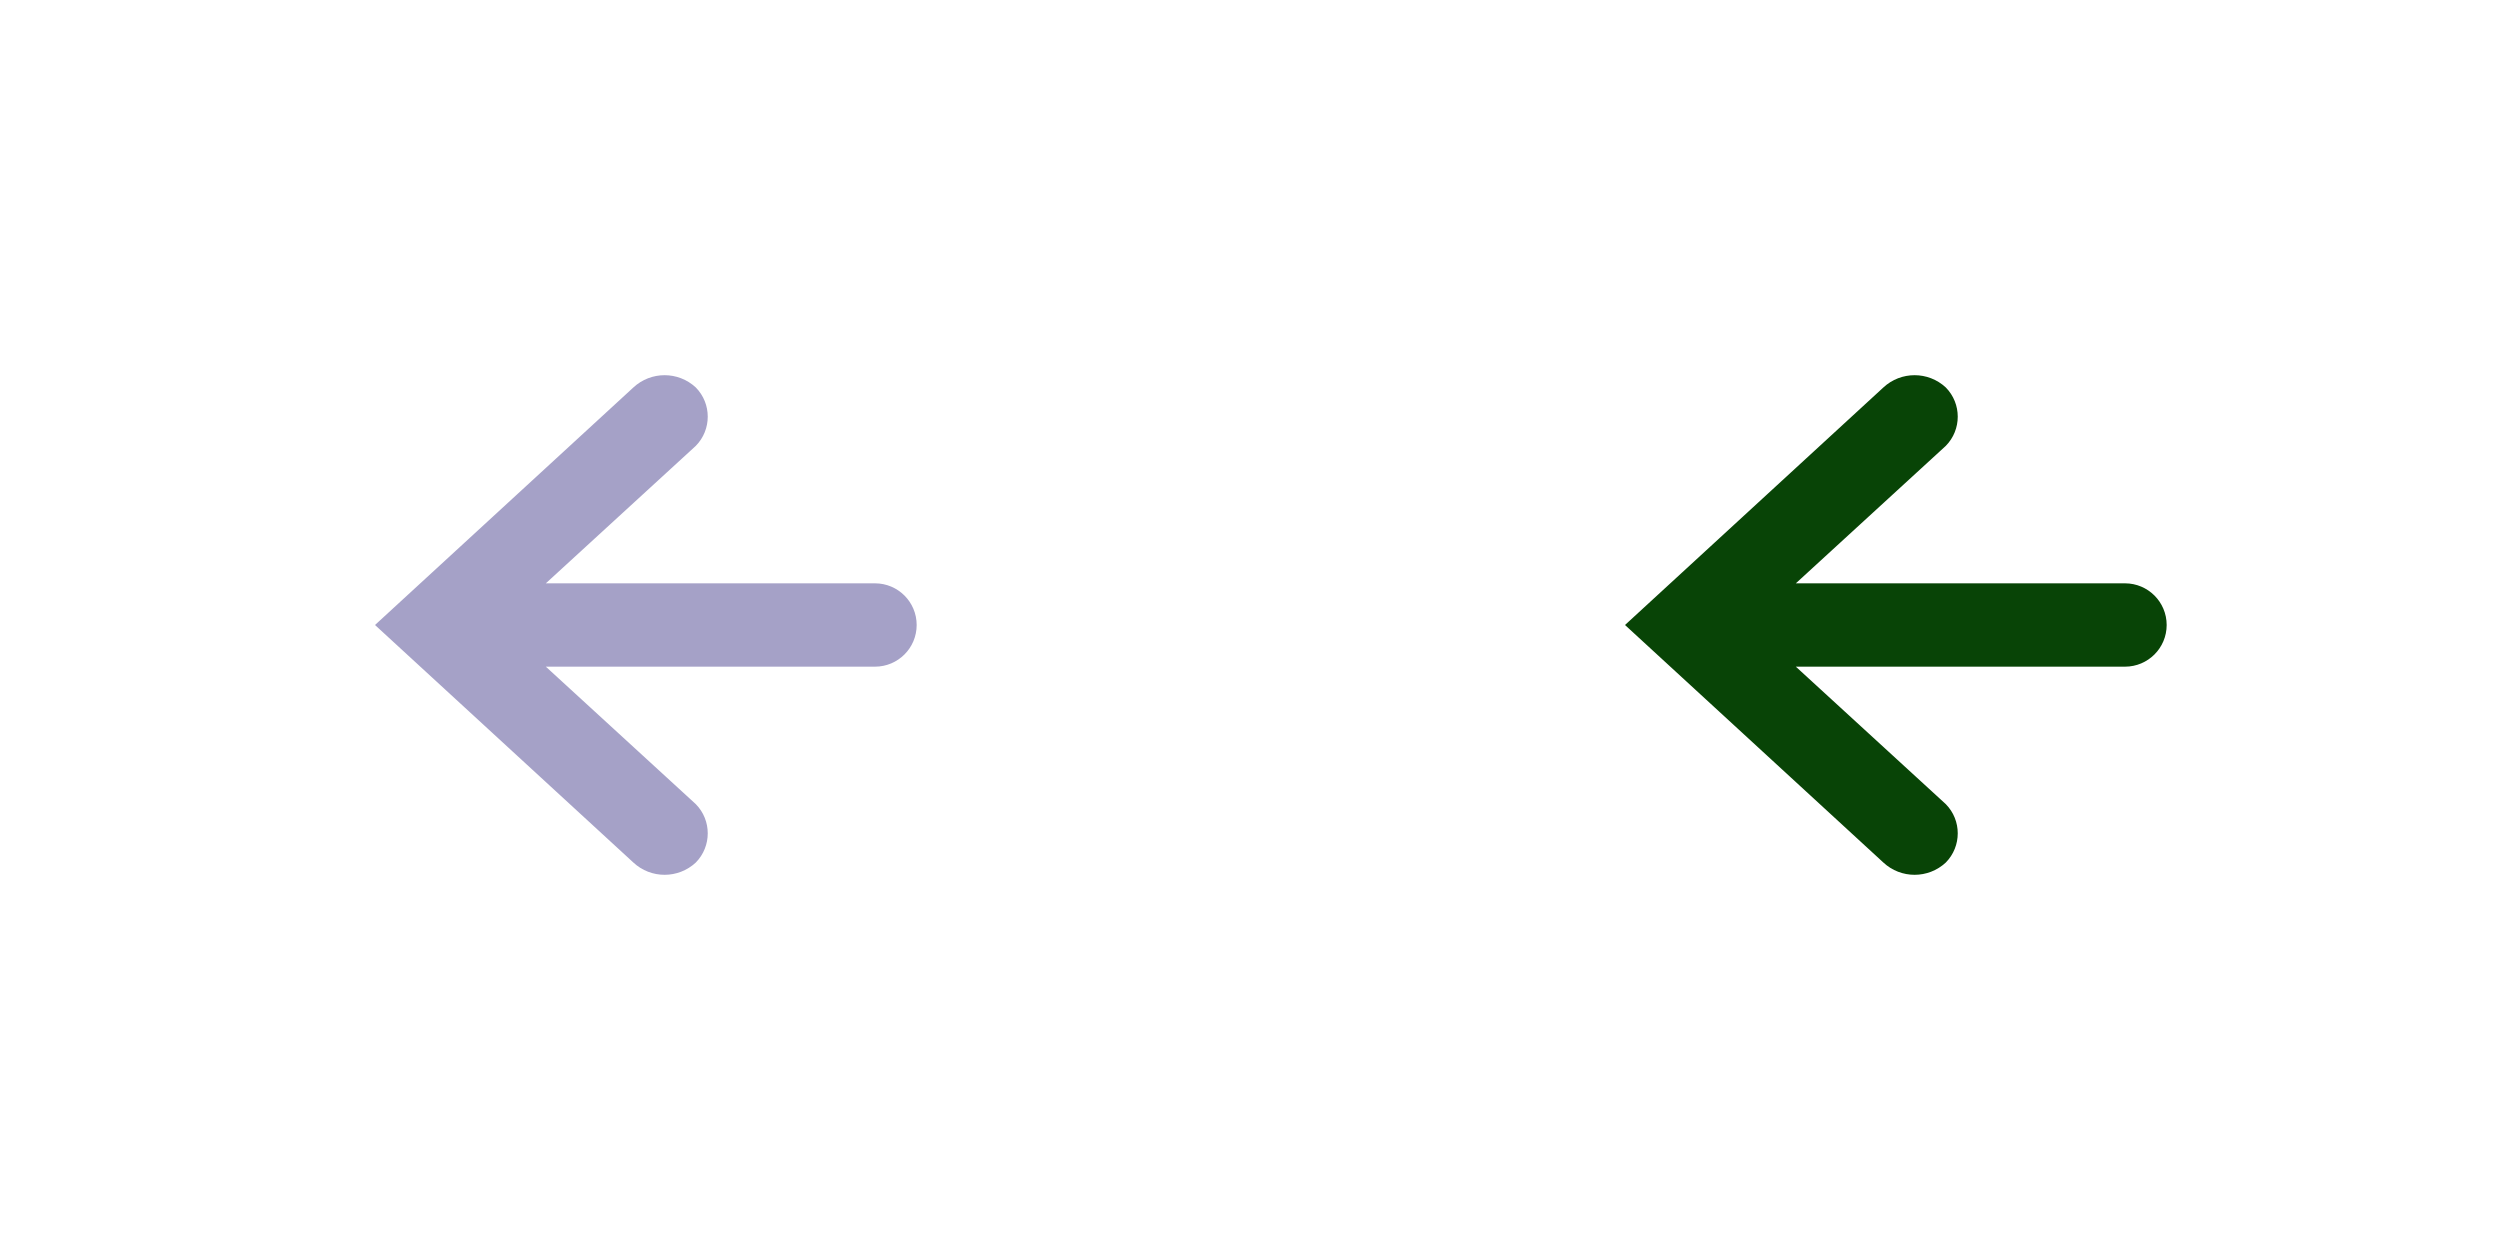
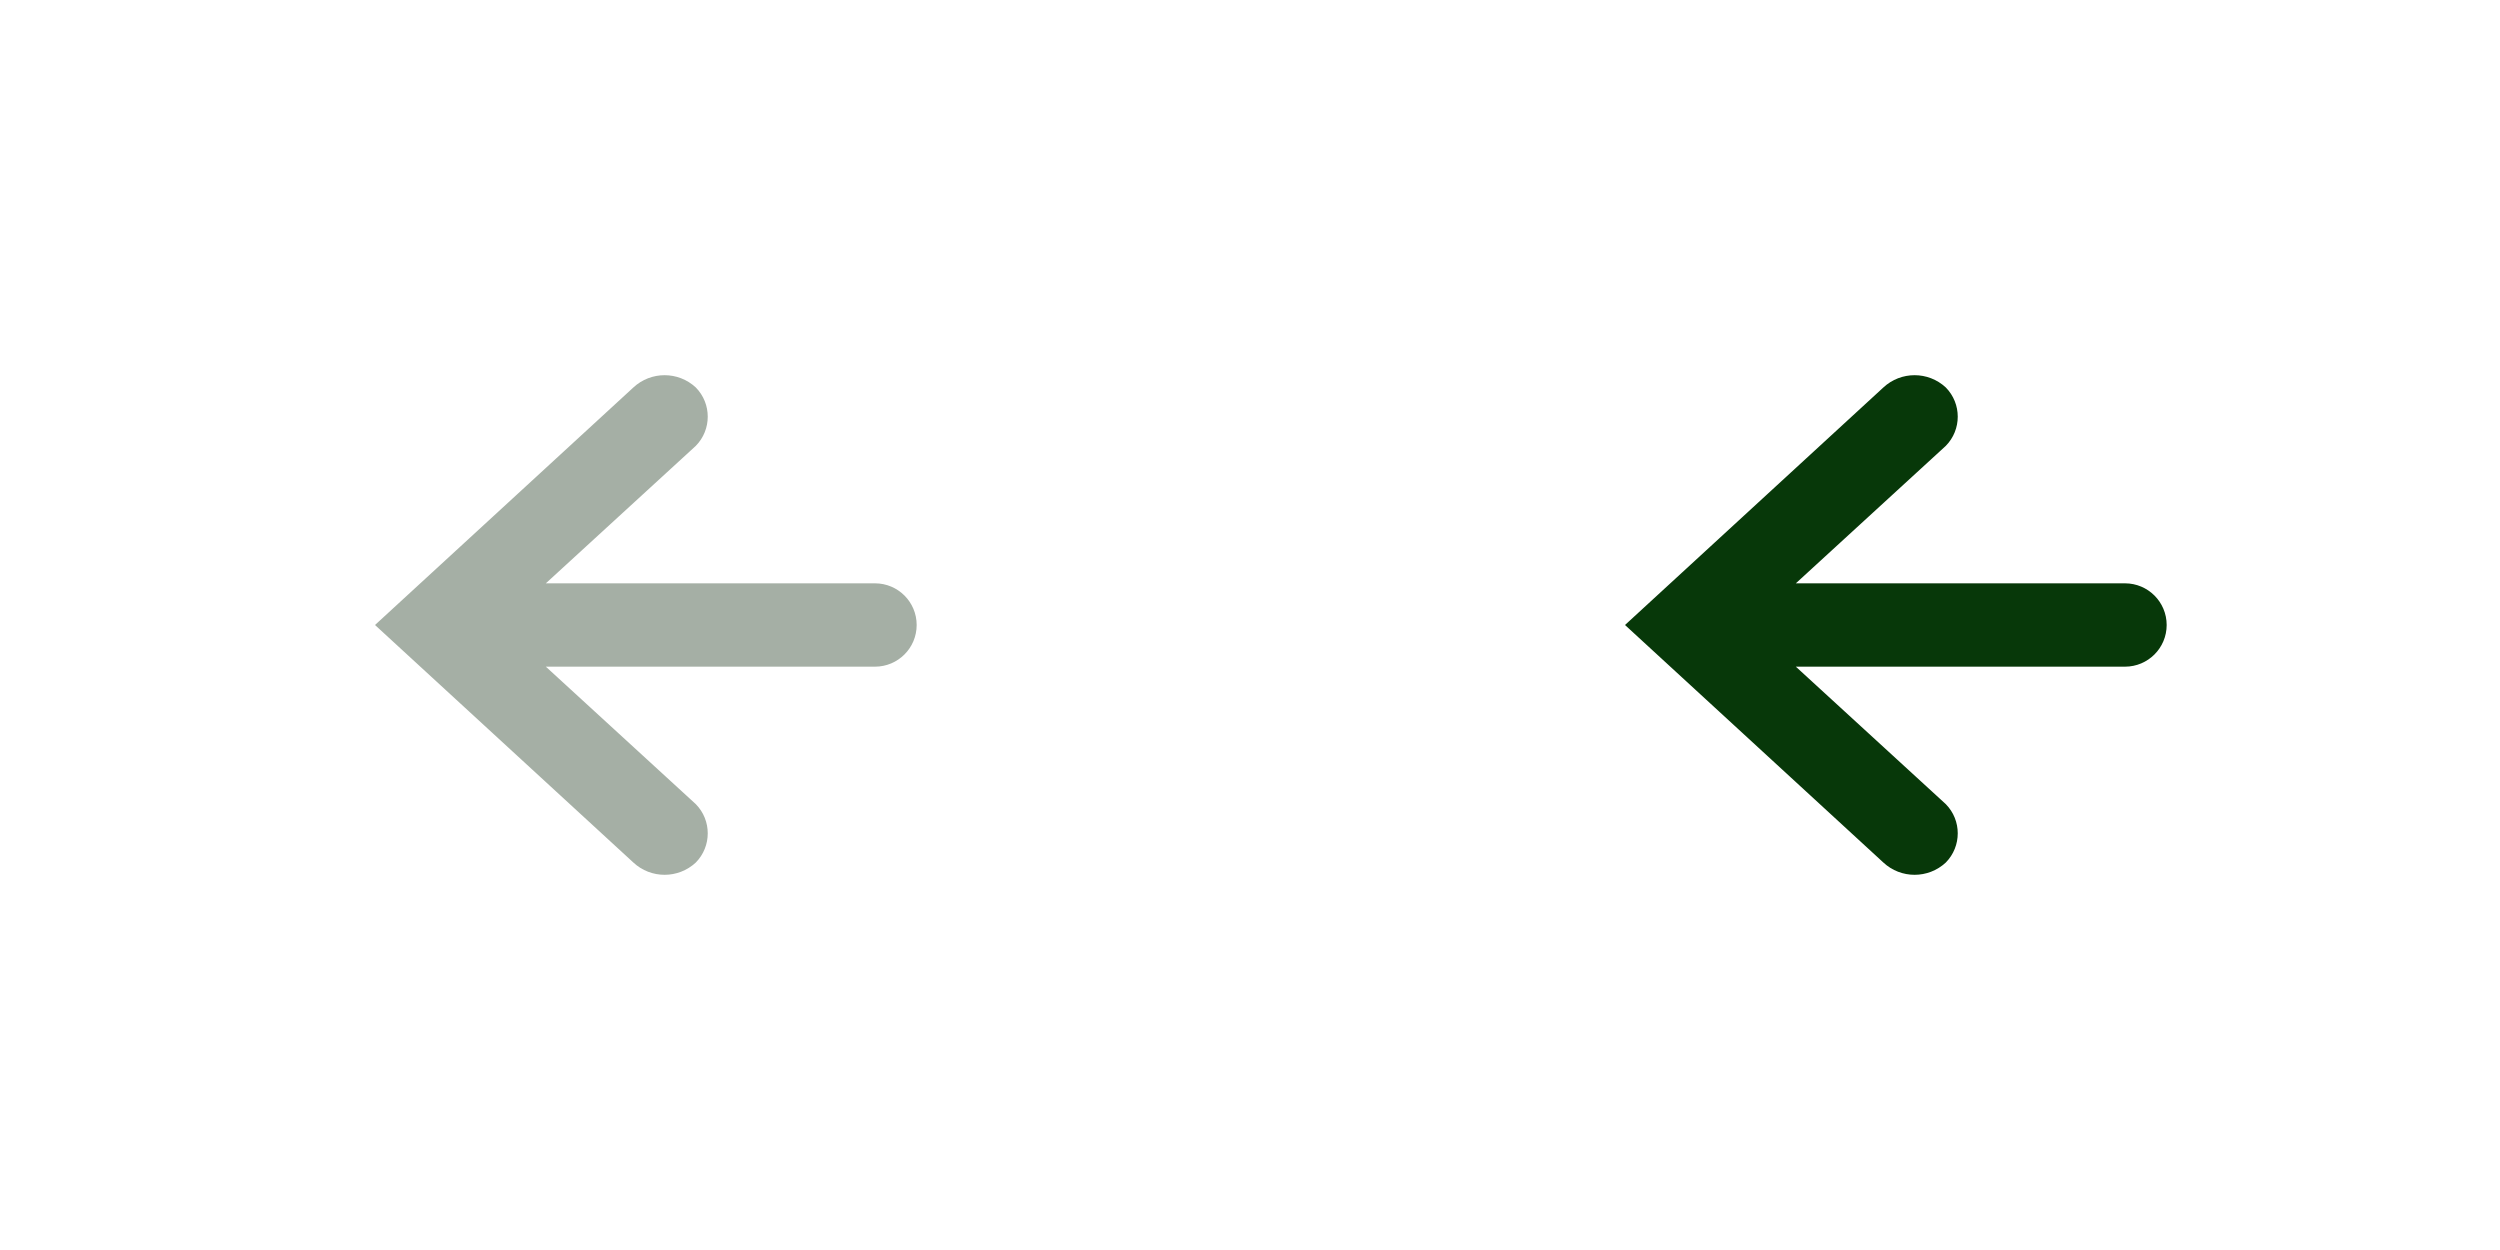
- <svg xmlns="http://www.w3.org/2000/svg" id="Layer_1" data-name="Layer 1" width="60" height="30" viewBox="0 0 60 30">
-   <g id="Page-1">
-     <g id="back">
-       <g id="Group">
-         <path id="Combined-Shape" d="M13.1,14H21a1,1,0,0,1,0,2H13.1l3.6,3.3a1,1,0,0,1,0,1.4,1.1,1.1,0,0,1-1.5,0L9,15l6.2-5.7a1.1,1.1,0,0,1,1.5,0,1,1,0,0,1,0,1.4Z" fill="#a5a1c7" fill-rule="evenodd" />
-         <path id="Combined-Shape-2" data-name="Combined-Shape" d="M43.1,14H51a1,1,0,0,1,0,2H43.1l3.6,3.3a1,1,0,0,1,0,1.4,1.1,1.1,0,0,1-1.5,0L39,15l6.2-5.7a1.1,1.1,0,0,1,1.5,0,1,1,0,0,1,0,1.4Z" fill="#084406" fill-rule="evenodd" />
-       </g>
-     </g>
-   </g>
+ <svg xmlns="http://www.w3.org/2000/svg" width="60" height="30" viewBox="0 0 60 30">
+   <path fill="#a5afa5" fill-rule="evenodd" d="M13.1 14H21a1 1 0 0 1 0 2h-7.9l3.6 3.3a1 1 0 0 1 0 1.4 1.1 1.1 0 0 1-1.5 0L9 15l6.2-5.7a1.1 1.1 0 0 1 1.5 0 1 1 0 0 1 0 1.4z" />
+   <path fill="#073809" fill-rule="evenodd" d="M43.1 14H51a1 1 0 0 1 0 2h-7.9l3.6 3.3a1 1 0 0 1 0 1.4 1.1 1.1 0 0 1-1.5 0L39 15l6.2-5.7a1.1 1.1 0 0 1 1.5 0 1 1 0 0 1 0 1.4z" />
</svg>
